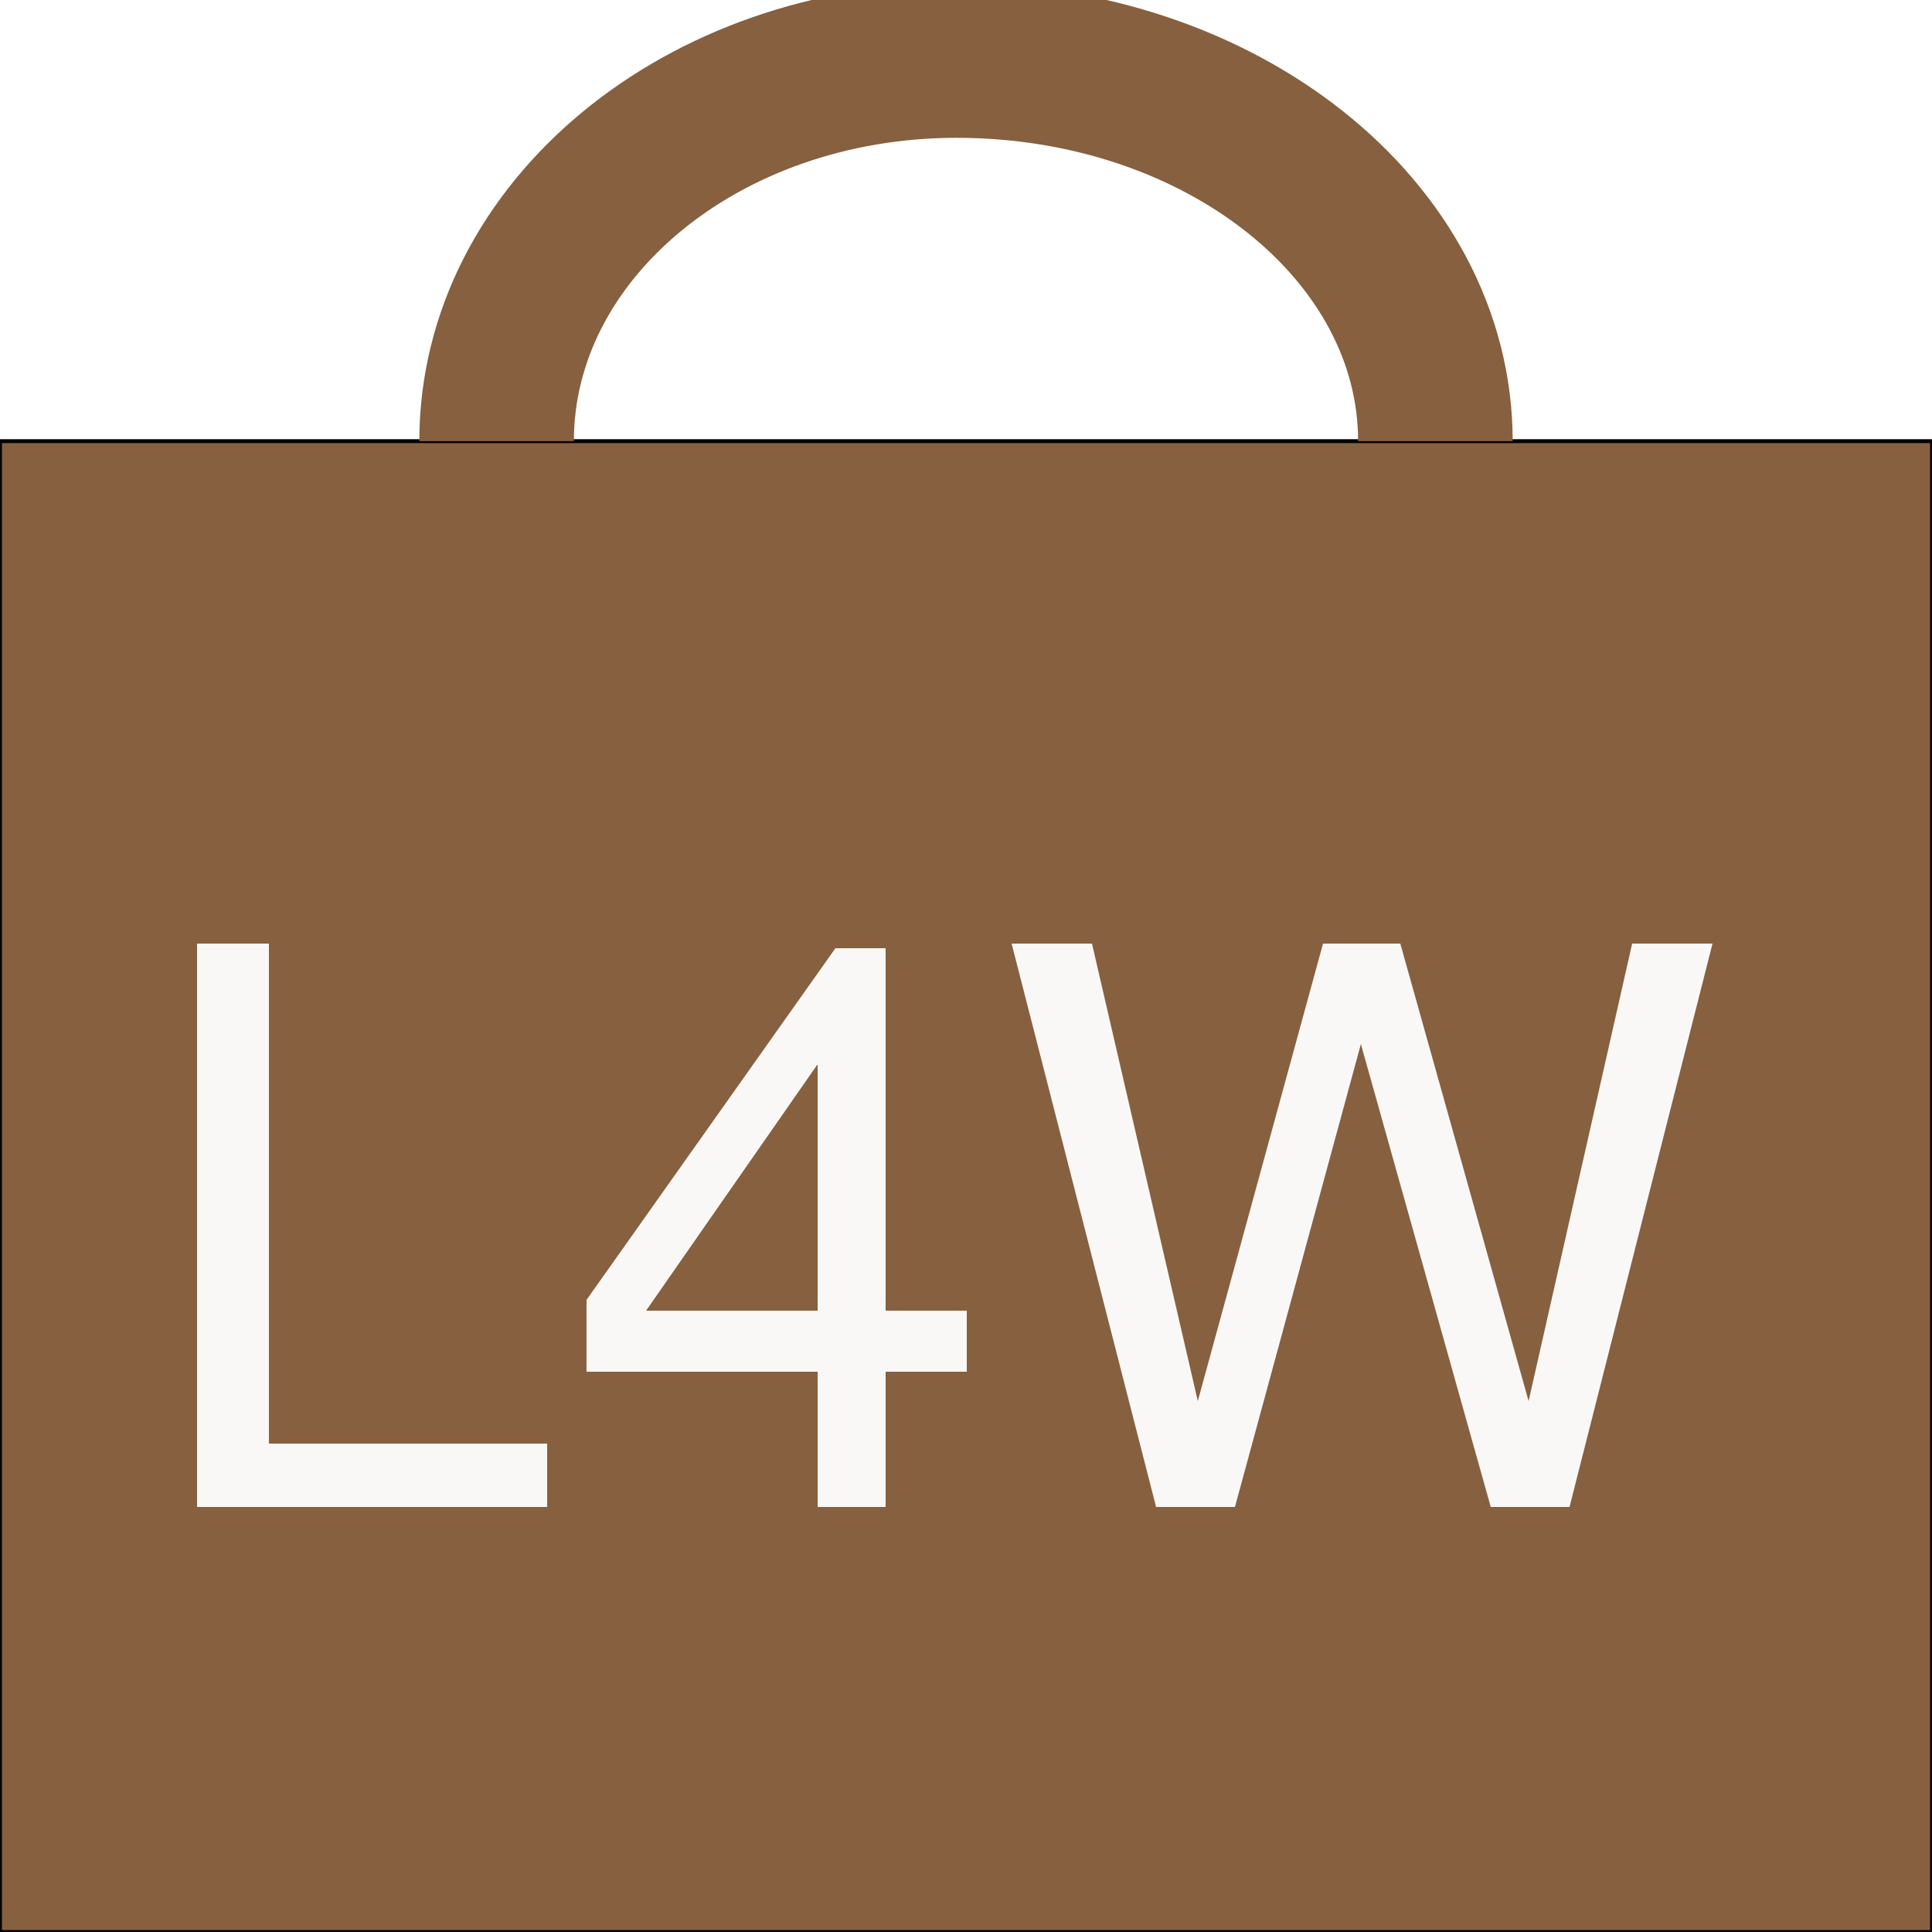
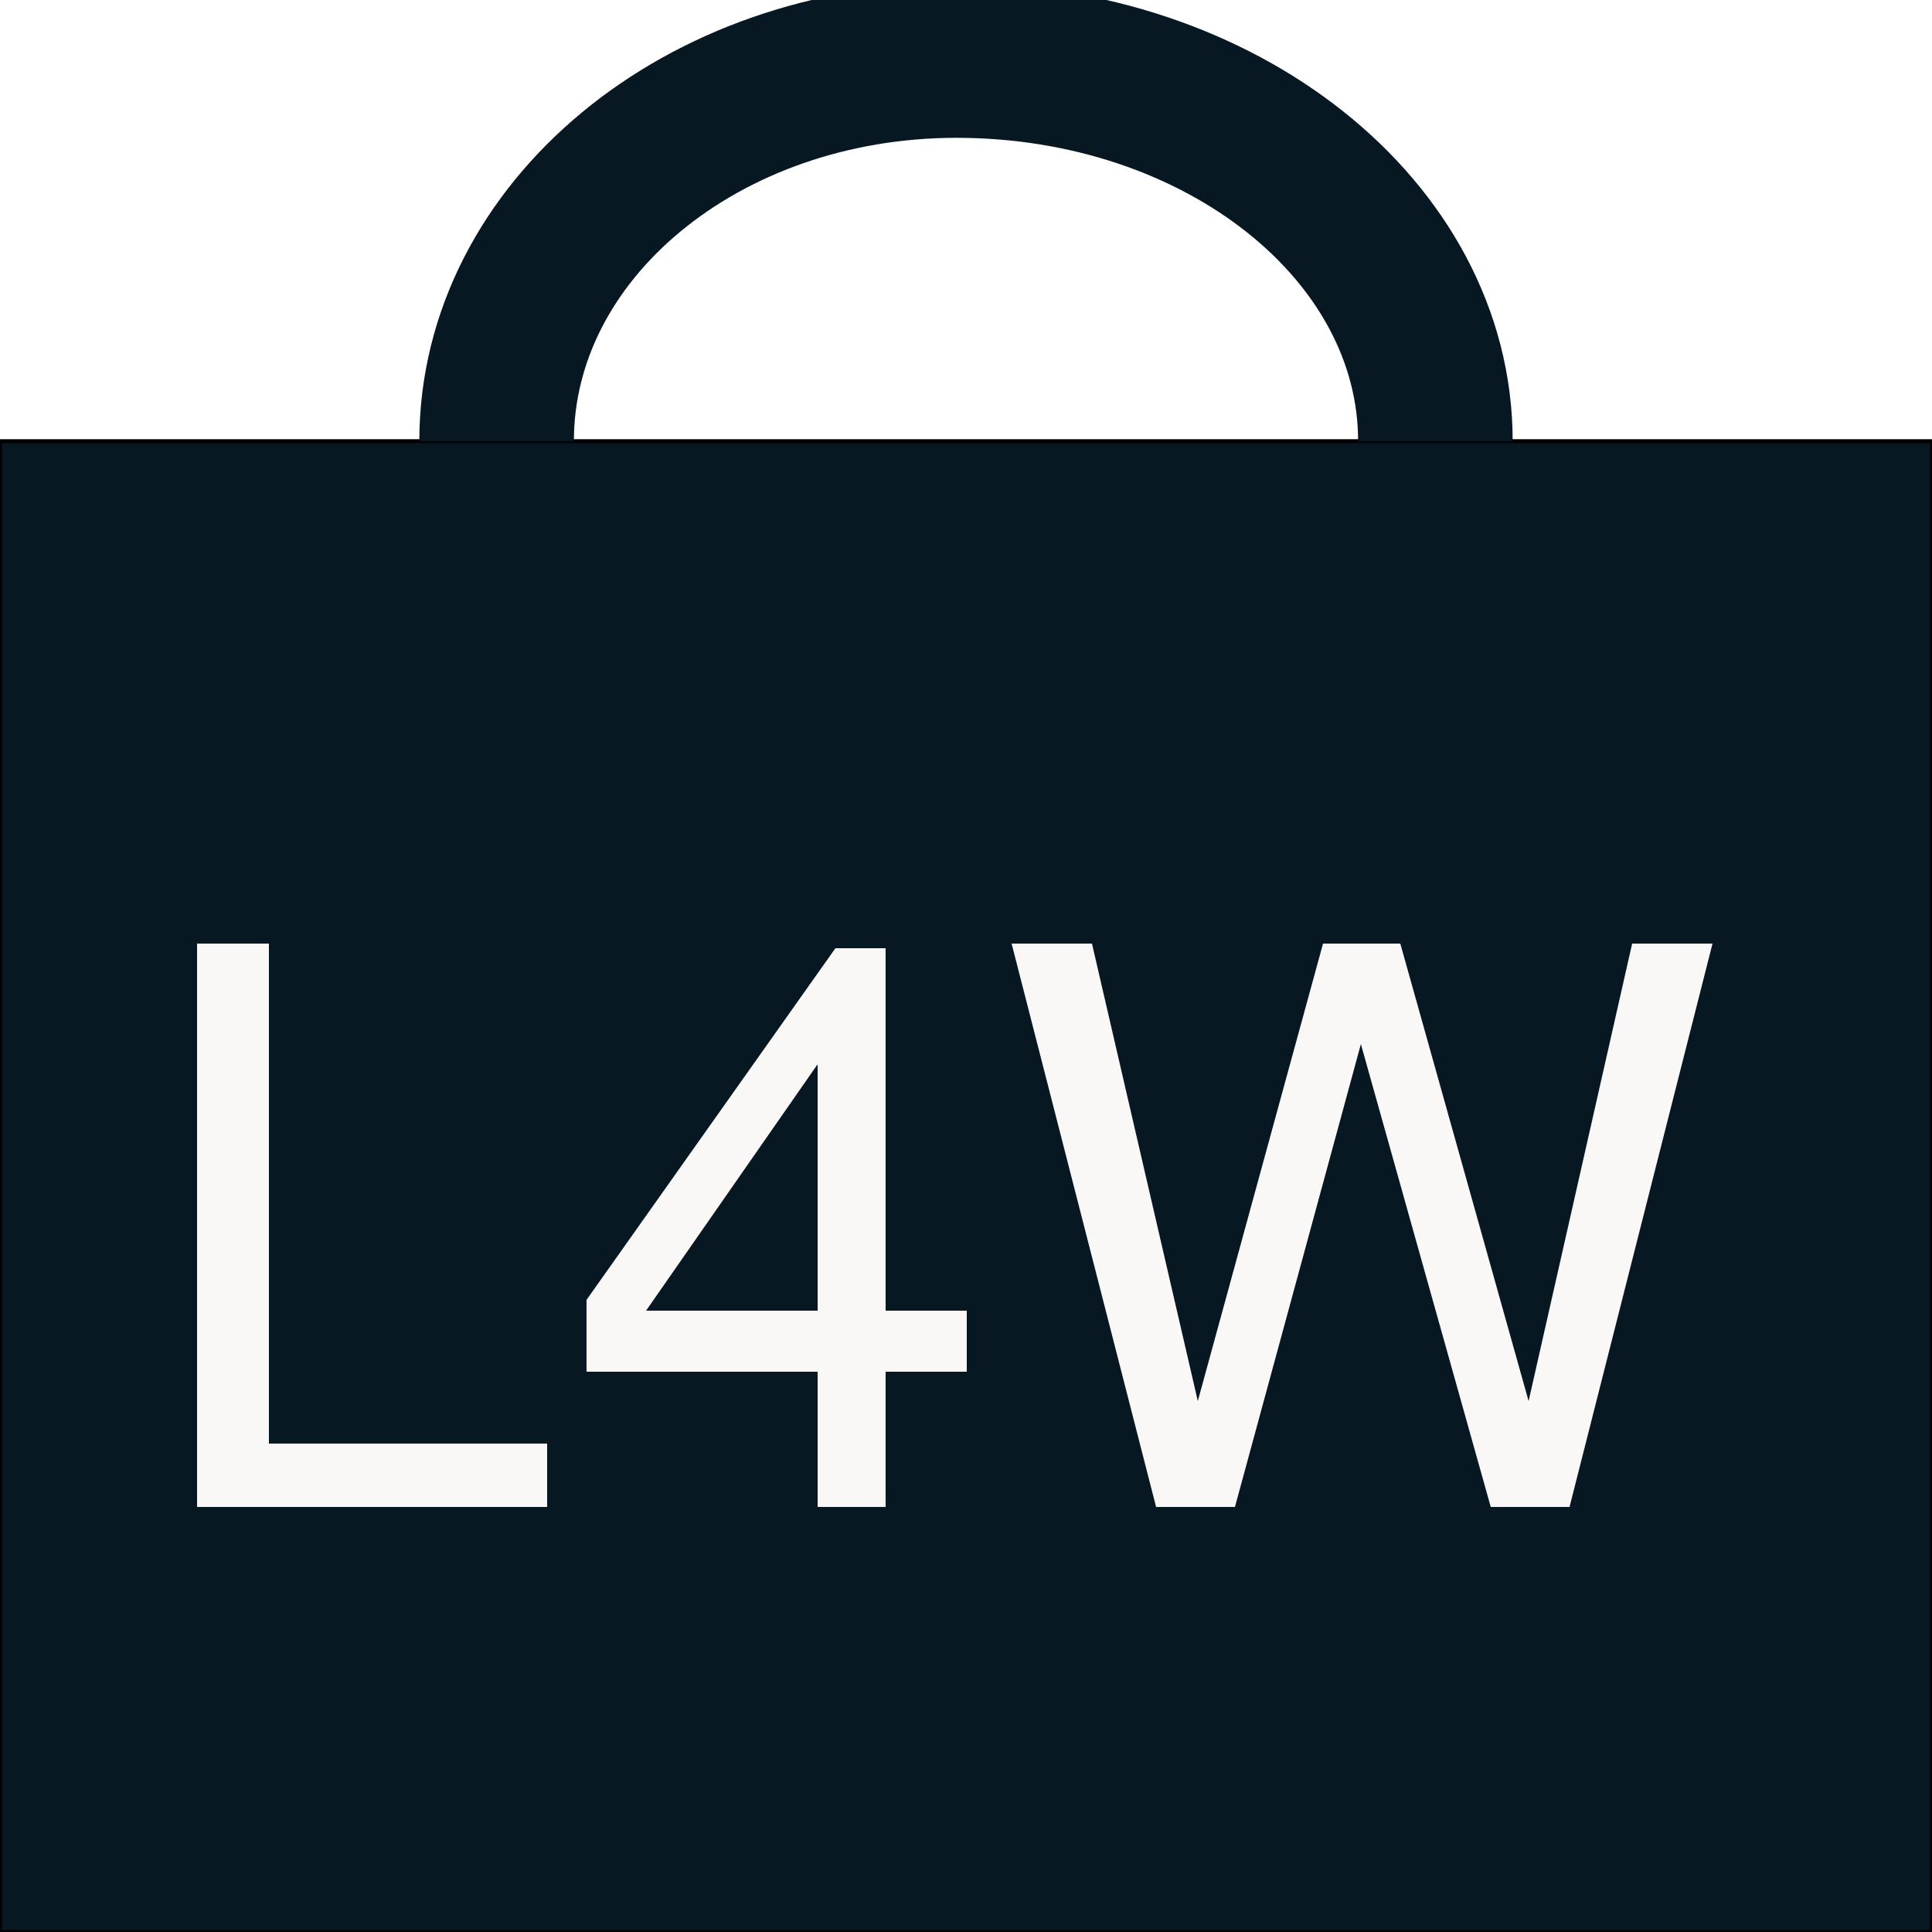
<svg xmlns="http://www.w3.org/2000/svg" version="1.1" x="0px" y="0px" width="500px" height="500px" viewBox="0 0 500 500" enable-background="new 0 0 500 500" xml:space="preserve">
  <g id="Слой_1">
-     <rect y="114.169" fill="#87603F" stroke="#000000" stroke-miterlimit="10" width="500" height="385.831" />
-     <path fill="none" stroke="#87603F" stroke-width="40" stroke-miterlimit="10" d="M371.479,114.169   c0-54.445-55.436-98.502-123.944-98.502c-65.783,0-119.014,44.057-119.014,98.502" />
+     <rect y="114.169" fill="#081822" stroke="#000000" stroke-miterlimit="10" width="500" height="385.831" />
+     <path fill="none" stroke="#081822" stroke-width="40" stroke-miterlimit="10" d="M371.479,114.169   c0-54.445-55.436-98.502-123.944-98.502c-65.783,0-119.014,44.057-119.014,98.502" />
  </g>
  <g id="Слой_2">
    <text transform="matrix(1 0 0 1 35 390)" fill="#F9F8F7" font-family="Helvetica" font-size="200">L4W</text>
  </g>
</svg>
